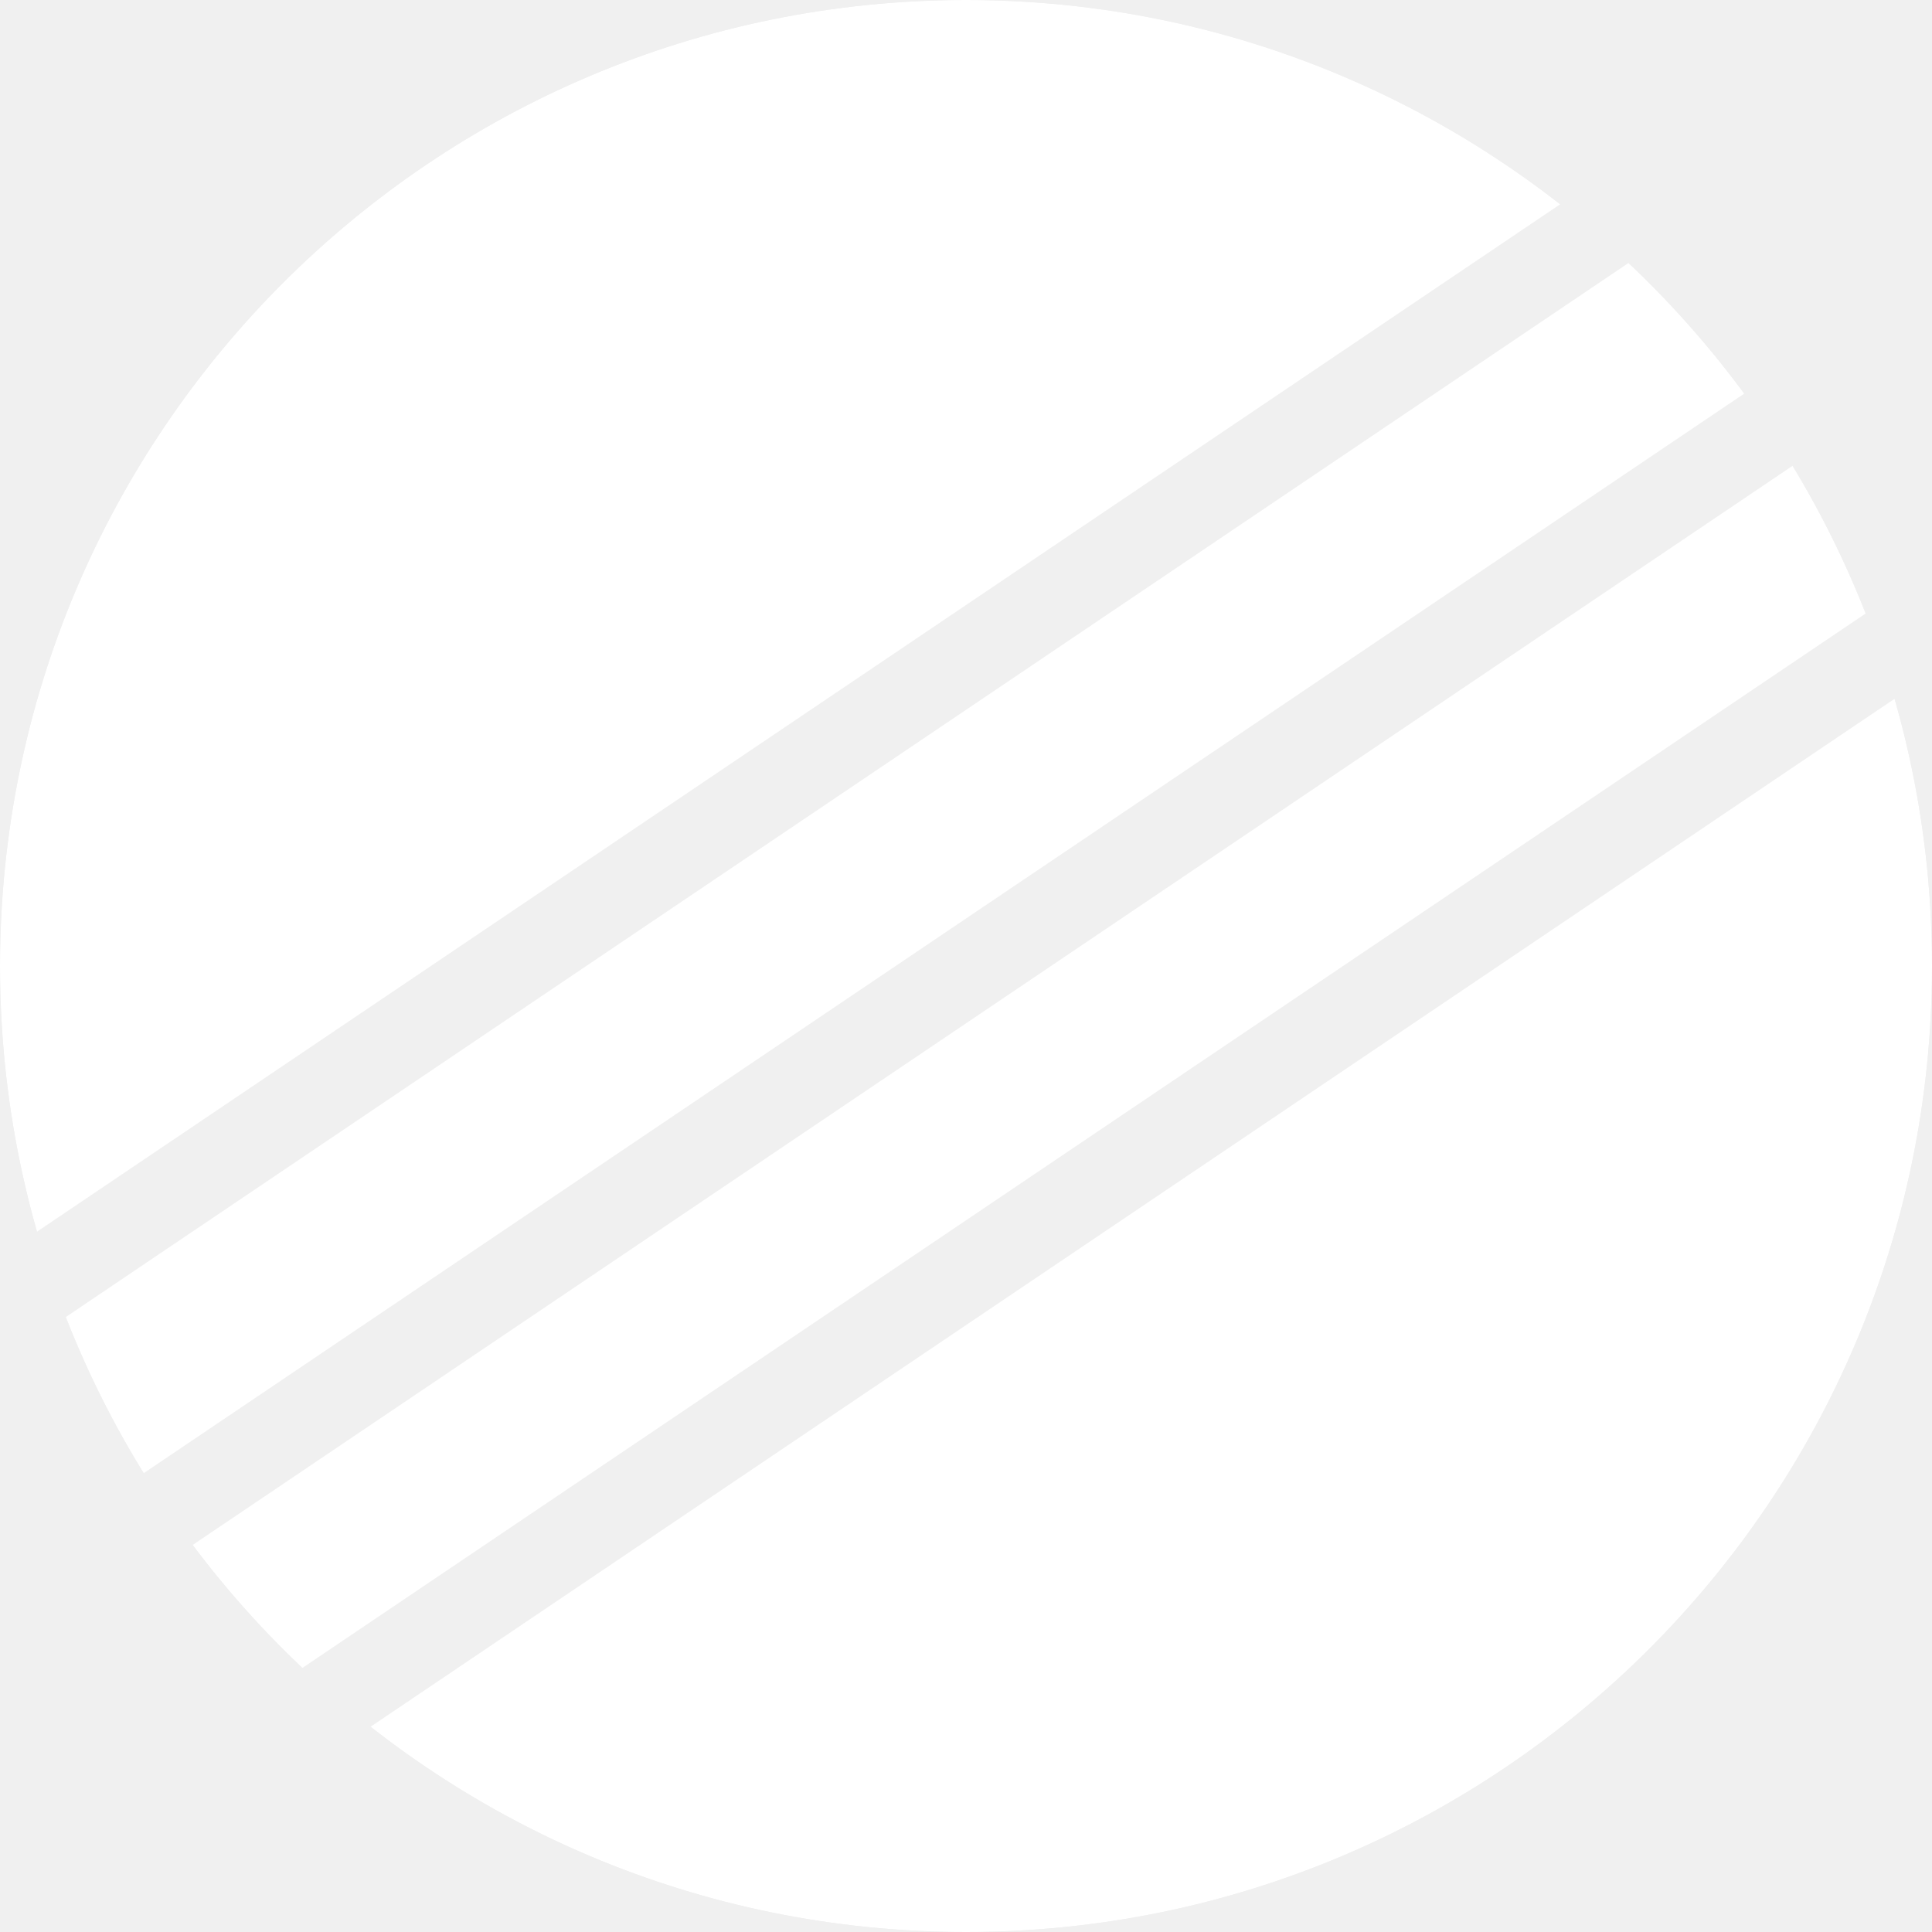
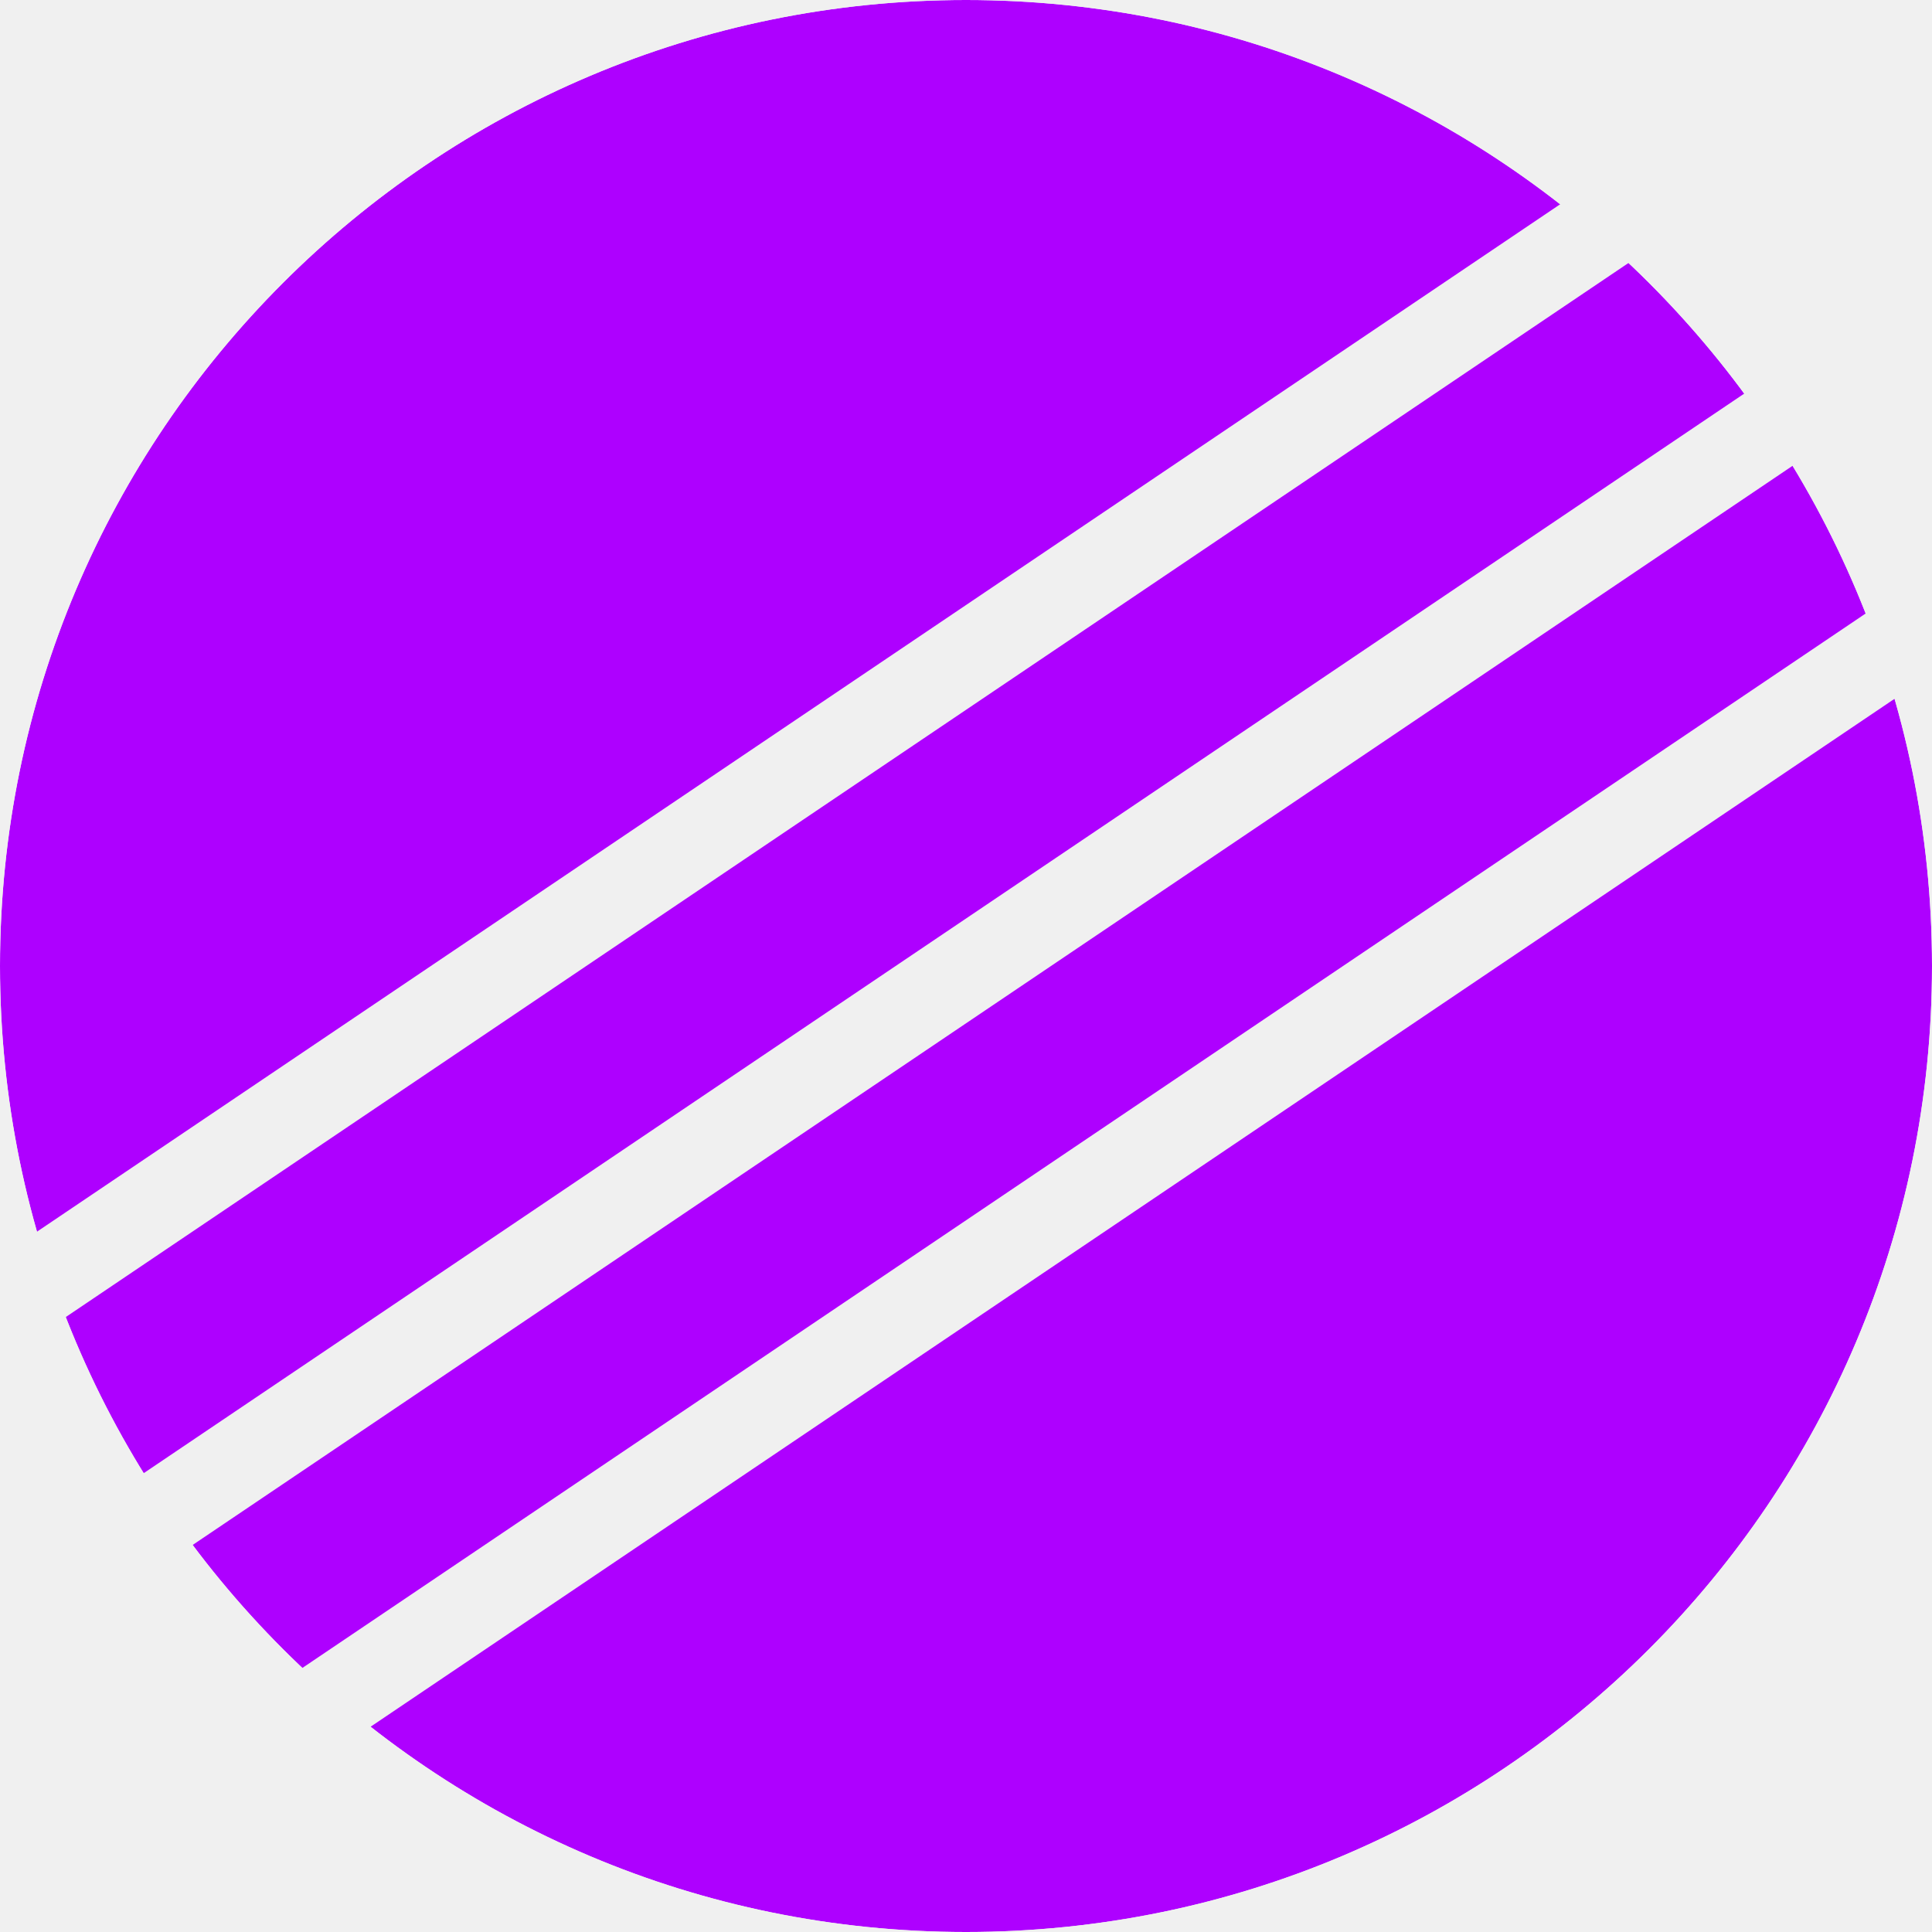
<svg xmlns="http://www.w3.org/2000/svg" viewBox="0 0 100 100" role="img" aria-label="OPERAVA">
  <defs>
    <mask id="m">
      <circle cx="50" cy="50" r="50" fill="#fff" />
      <g transform="rotate(-34 50 50)" fill="#000">
        <rect x="-20" y="34.511" width="140" height="4.497" />
        <rect x="-20" y="47.963" width="140" height="4.497" />
        <rect x="-20" y="60.913" width="140" height="4.497" />
      </g>
    </mask>
  </defs>
-   <circle cx="50" cy="50" r="50" fill="#fff" mask="url(#m)" />
+   <circle cx="50" cy="50" r="50" fill="#ae00ff" mask="url(#m)" />
</svg>
